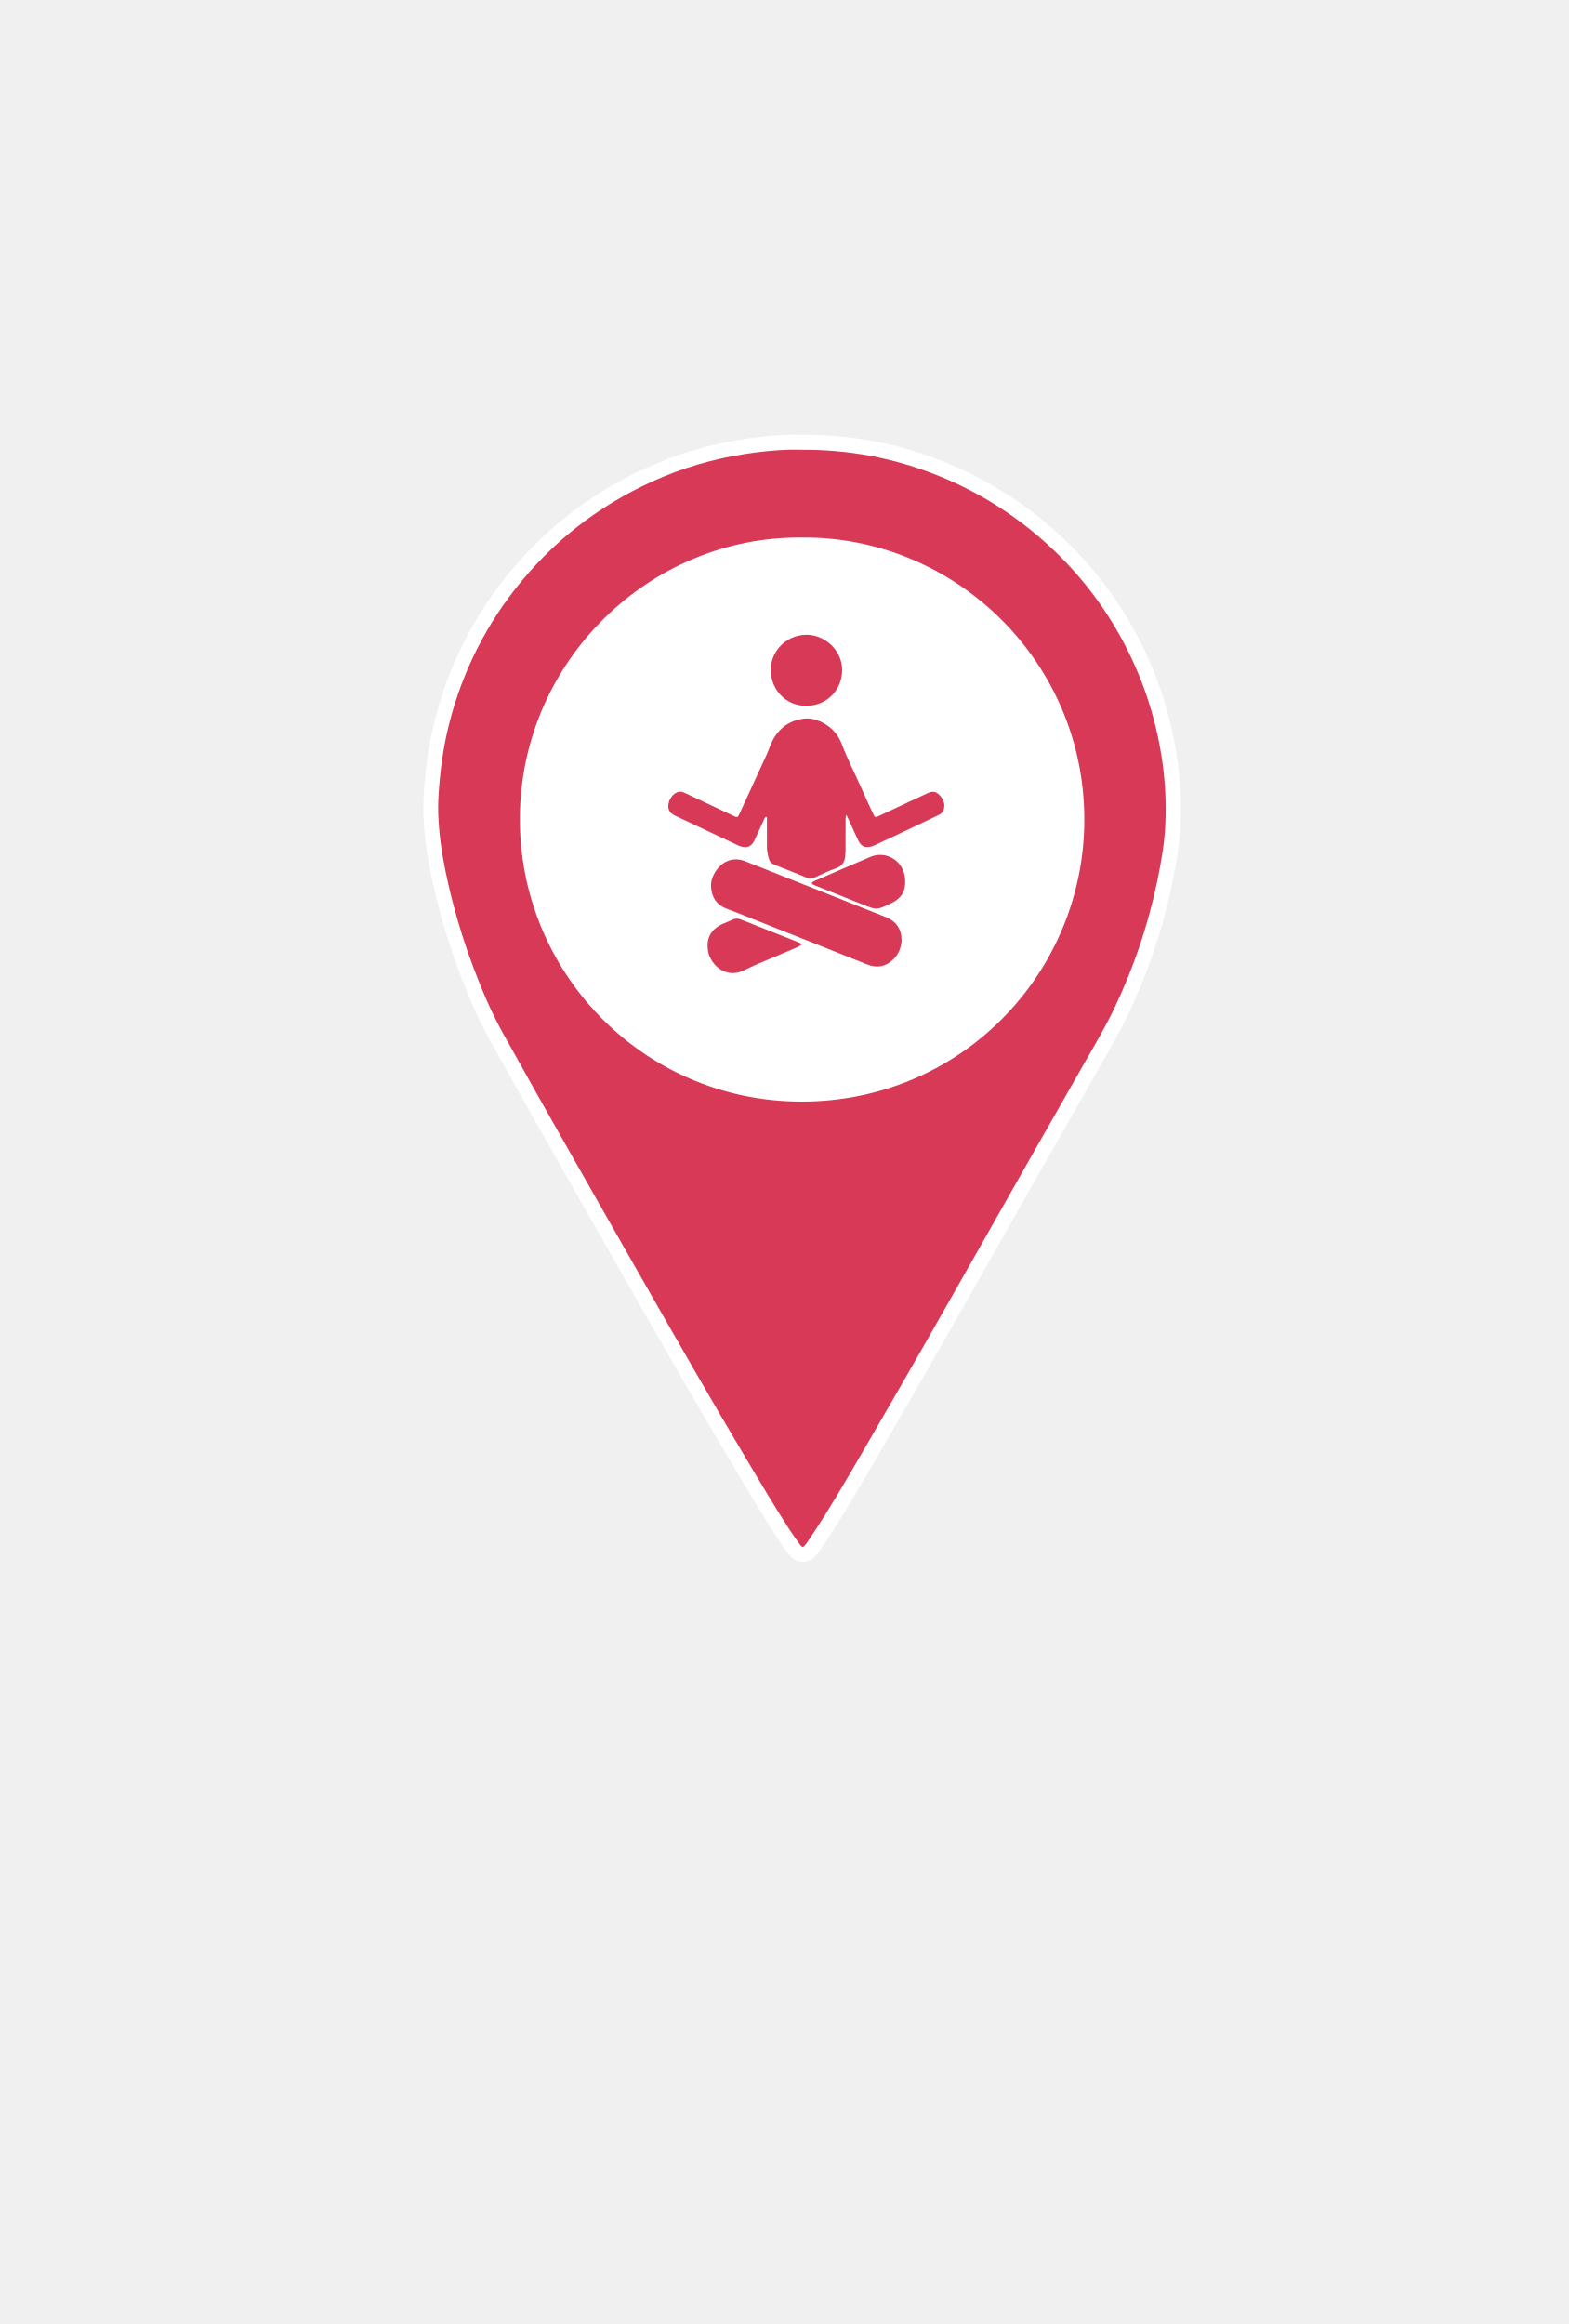
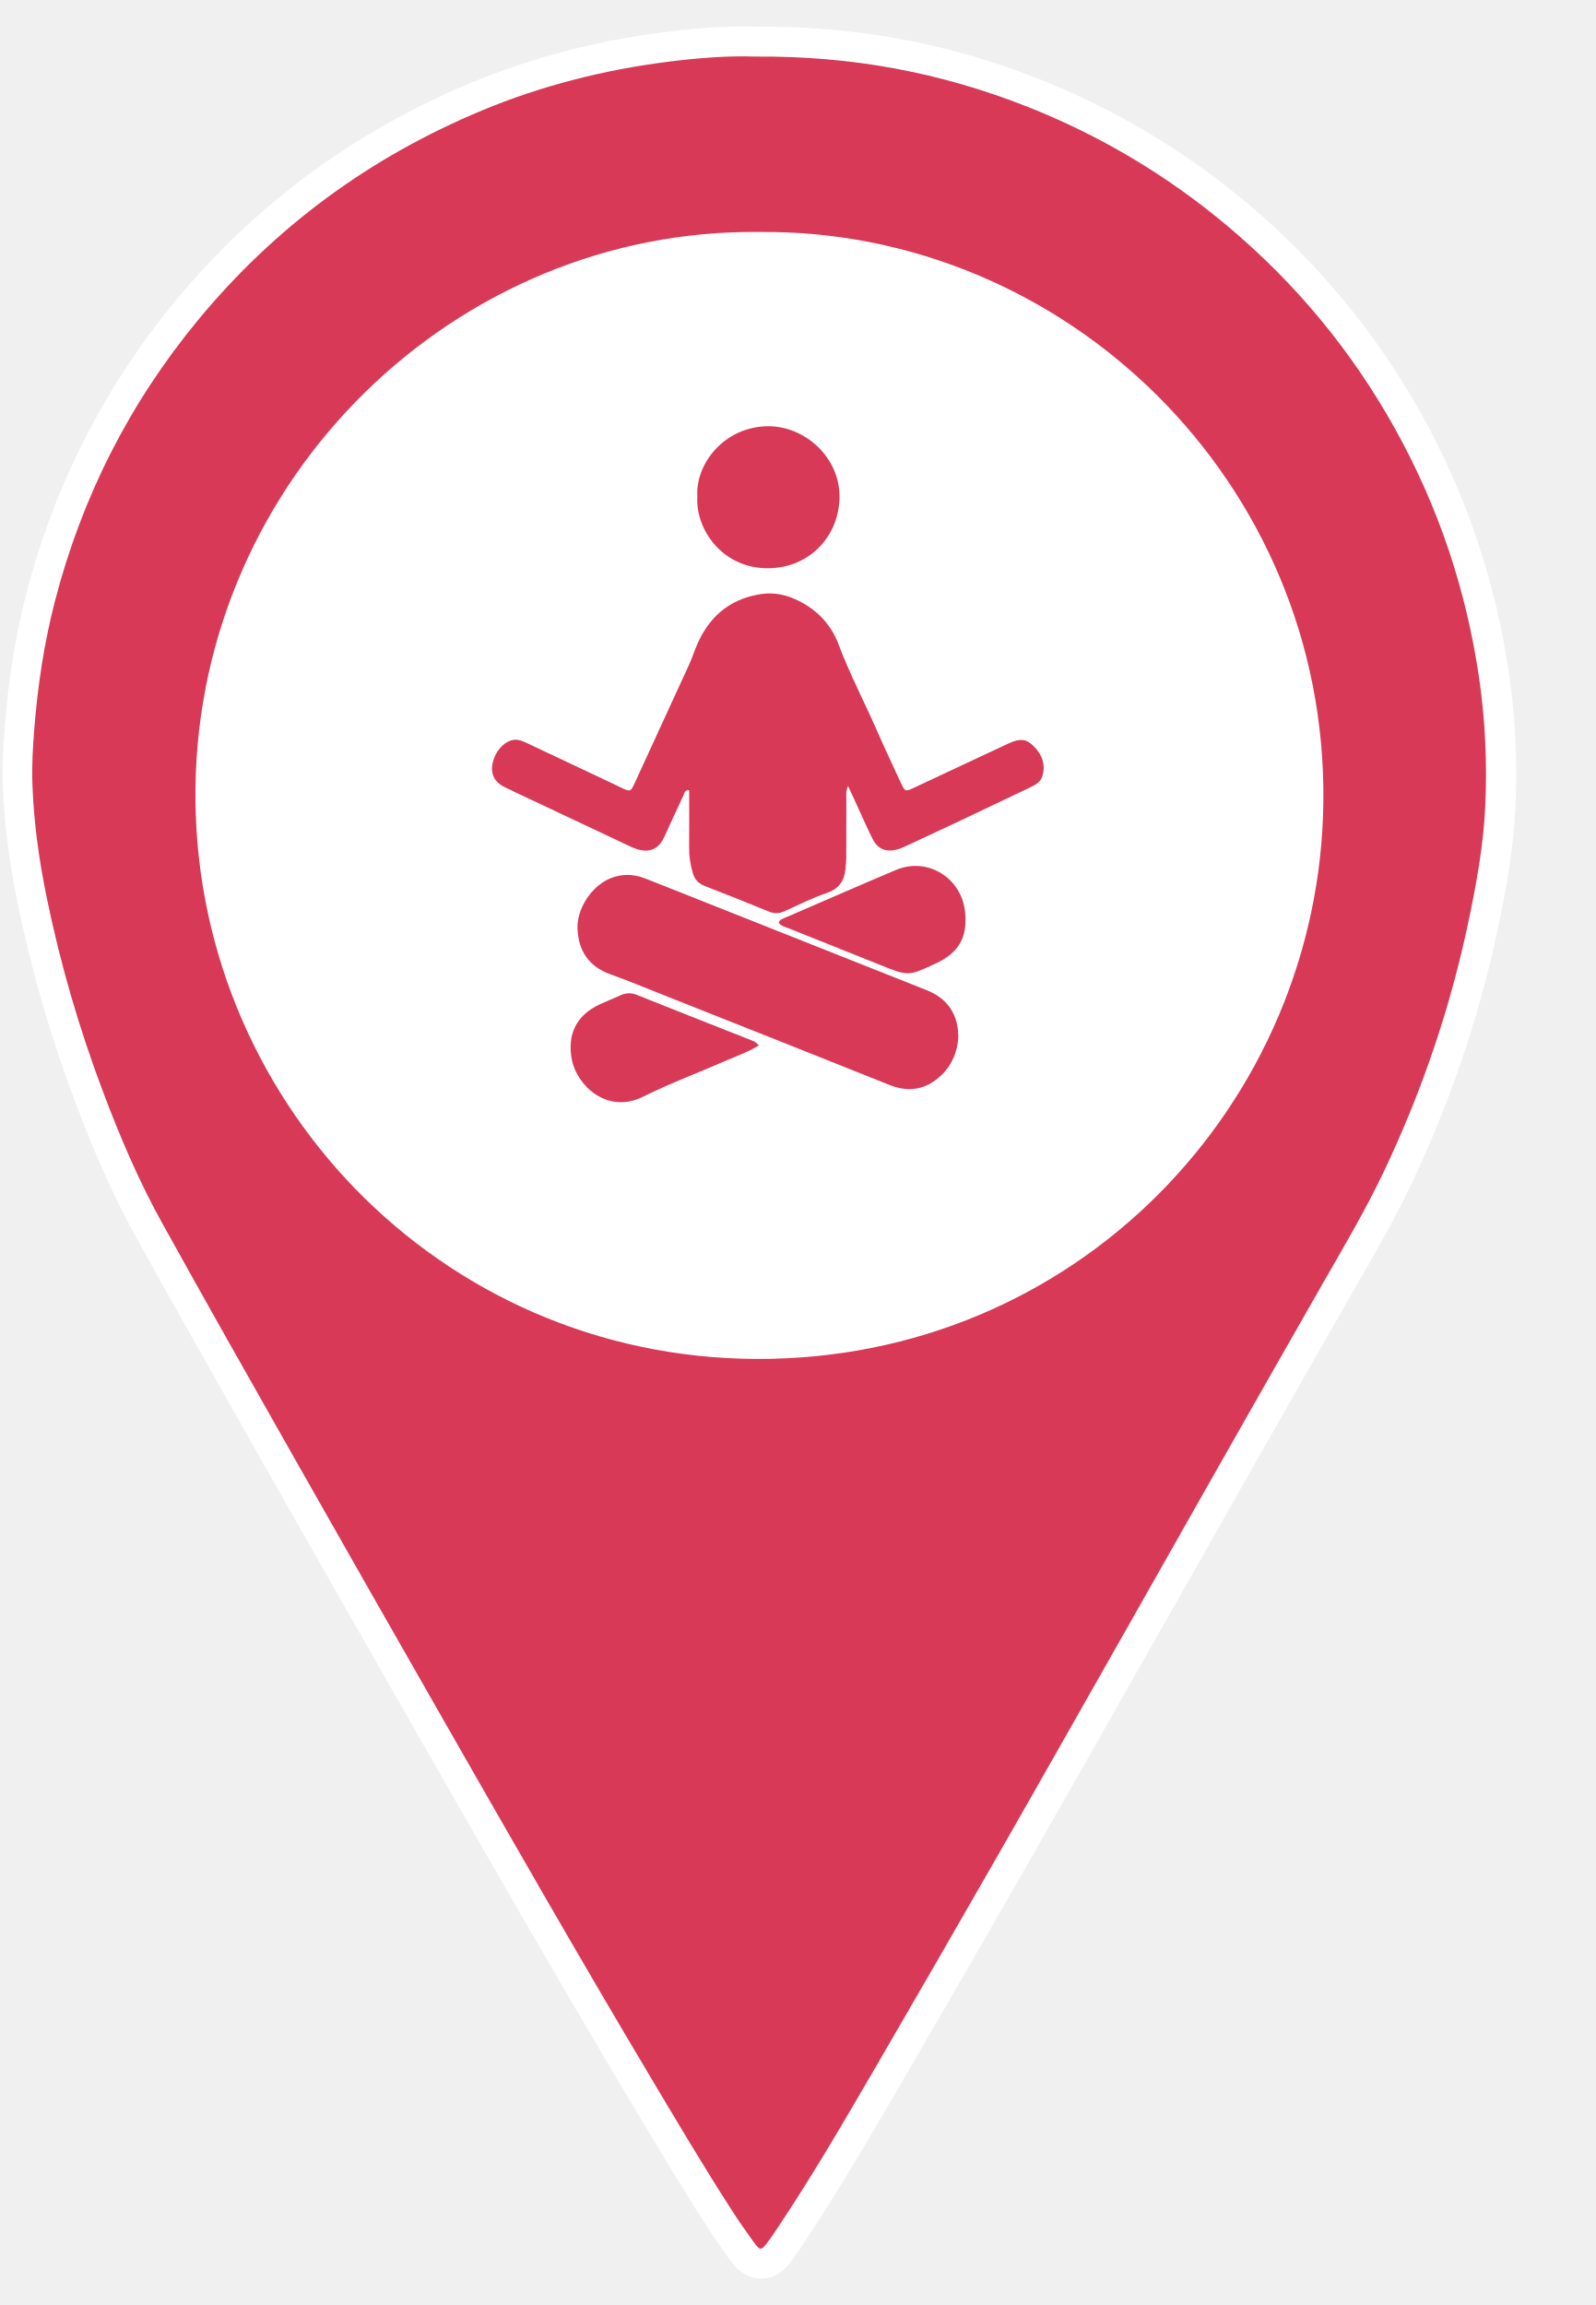
- <svg xmlns="http://www.w3.org/2000/svg" version="1.1" id="Vrstva_1" x="0px" y="0px" viewBox="0 0 1035.57 1533.92" style="enable-background:new 0 0 1035.57 1533.92;" xml:space="preserve">
+ <svg xmlns="http://www.w3.org/2000/svg" version="1.1" id="Vrstva_1" x="0px" y="0px" viewBox="0 0 738 1066" style="enable-background:new 0 0 738 1066;" xml:space="preserve">
  <style type="text/css">
	.st0{fill:#FFFFFF;}
	.st1{fill:#D83957;}
</style>
  <g>
    <g>
-       <path class="st0" d="M777.1,500.93c-4.4-30.42-14.16-59.39-29.03-86.09c-14.77-26.53-34.18-49.98-57.7-69.7    c-20.66-17.33-43.86-31.13-68.96-41.01c-29.91-11.78-60.4-17.39-93.16-17.14c-8.3-0.3-18.47,0.31-30.24,1.82    c-22.7,2.91-44.22,8.56-63.96,16.79c-38.54,16.07-71.37,40.33-97.59,72.09c-23.39,28.34-39.95,60.91-49.23,96.81    c-3.48,13.46-5.79,27.75-7.06,43.66c-0.46,5.72-0.89,12.48-0.66,19.24c0.42,12.19,2,24.84,4.81,38.68    c4.52,22.26,10.96,44.53,19.13,66.19c6.72,17.82,13.08,31.96,20.03,44.5c14.3,25.8,29.01,51.78,43.25,76.9    c14.92,26.32,30.93,54.45,50.4,88.52c20.73,36.27,44.22,77.37,67.7,116.77l2.21,3.71c8.14,13.67,16.56,27.8,25.38,41.46    c1.97,3.05,4.2,6.29,7.02,10.19c1.65,2.28,4.73,6.53,10.5,6.55c0.01,0,0.02,0,0.03,0c5.76,0,8.8-4.15,10.61-6.64    c1.1-1.51,2.1-2.99,3.19-4.62c11.72-17.56,22.3-35.73,32.52-53.3c13.65-23.45,27.23-47,40.39-69.98    c10.75-18.79,21.6-37.93,32.09-56.43c3.46-6.1,6.91-12.19,10.37-18.29c4.52-7.97,9.04-15.95,13.55-23.92    c5.15-9.1,10.3-18.21,15.47-27.3l4.03-7.09c10.48-18.46,21.32-37.54,32.04-56.27c0.99-1.73,1.98-3.45,2.98-5.18    c5.95-10.34,12.1-21.03,17.42-32.19c13.1-27.52,22.85-56.42,28.99-85.88c2.52-12.11,4.94-25.2,5.57-38.9    C779.89,530.1,779.18,515.31,777.1,500.93z" />
+       <path class="st0" d="M697.91,311.85c-6.15-42.59-19.83-83.14-40.65-120.52c-20.68-37.14-47.86-69.97-80.77-97.58    c-28.92-24.26-61.41-43.58-96.55-57.42c-41.88-16.49-84.56-24.34-130.42-24c-11.61-0.42-25.86,0.44-42.33,2.55    c-31.78,4.07-61.9,11.98-89.54,23.5c-53.95,22.5-99.92,56.46-136.63,100.93c-32.75,39.68-55.94,85.28-68.92,135.54    c-4.87,18.85-8.1,38.85-9.88,61.13c-0.64,8.01-1.25,17.47-0.92,26.94c0.59,17.06,2.8,34.77,6.73,54.15    c6.33,31.16,15.34,62.34,26.78,92.67c9.41,24.94,18.32,44.74,28.05,62.3c20.01,36.12,40.62,72.49,60.55,107.66    c20.88,36.85,43.3,76.24,70.56,123.93c29.02,50.77,61.9,108.32,94.78,163.48l3.1,5.2c11.4,19.13,23.18,38.92,35.53,58.05    c2.76,4.27,5.88,8.8,9.83,14.26c2.31,3.2,6.62,9.15,14.7,9.17c0.02,0,0.03,0,0.04,0c8.06,0,12.32-5.82,14.86-9.29    c1.55-2.11,2.94-4.18,4.46-6.47c16.41-24.59,31.21-50.03,45.53-74.63c19.11-32.83,38.13-65.79,56.54-97.97    c15.05-26.3,30.24-53.1,44.93-79.01c4.84-8.54,9.68-17.07,14.52-25.6c6.33-11.16,12.65-22.33,18.97-33.49    c7.21-12.74,14.42-25.49,21.66-38.22l5.64-9.93c14.67-25.84,29.85-52.56,44.86-78.78c1.39-2.42,2.78-4.84,4.17-7.25    c8.33-14.48,16.95-29.45,24.38-45.07c18.34-38.53,31.99-78.98,40.58-120.23c3.53-16.95,6.92-35.29,7.8-54.45    C701.81,352.69,700.82,331.98,697.91,311.85z" />
    </g>
    <g>
-       <path class="st1" d="M527.99,296.86c32.18-0.27,61.47,5.34,89.68,16.45c24.2,9.53,46.29,22.66,66.23,39.39    c22.57,18.93,41.09,41.22,55.41,66.94c14.38,25.83,23.65,53.41,27.89,82.69c2.02,13.98,2.66,28.02,2.02,42.09    c-0.58,12.59-2.81,25-5.37,37.33c-6.04,29.02-15.49,56.87-28.24,83.64c-6.01,12.62-13.12,24.61-20.05,36.71    c-12.08,21.1-24.08,42.25-36.09,63.39c-9.69,17.07-19.34,34.16-29.02,51.23c-14.13,24.91-28.22,49.84-42.45,74.69    c-13.37,23.35-26.82,46.66-40.35,69.92c-10.37,17.82-20.75,35.63-32.2,52.79c-0.96,1.44-1.92,2.87-2.94,4.27    c-2.5,3.42-2.76,3.45-5.17,0.13c-2.32-3.2-4.59-6.44-6.73-9.75c-9.51-14.73-18.43-29.82-27.41-44.88    c-23.01-38.6-45.31-77.6-67.61-116.61c-16.84-29.47-33.65-58.96-50.38-88.49c-14.48-25.56-28.97-51.12-43.2-76.81    c-7.67-13.84-13.85-28.4-19.43-43.2c-7.94-21.06-14.21-42.61-18.69-64.67c-2.49-12.24-4.18-24.58-4.62-37.05    c-0.21-6.03,0.15-12.1,0.63-18.12c1.13-14.17,3.21-28.2,6.77-41.98c8.91-34.48,24.61-65.53,47.28-93    c25.48-30.87,56.84-53.86,93.77-69.26c19.72-8.22,40.26-13.4,61.41-16.11C509.31,297.3,519.54,296.54,527.99,296.86z     M529.42,354.81c-100.16-1.14-185.02,81.13-186.25,183.63c-1.23,102.18,80.35,188.17,185.17,188.64    c105.77,0.47,186.38-84.27,187.41-184.2C716.85,437.13,630.36,353.82,529.42,354.81z" />
-       <path class="st1" d="M558.74,537.84c-0.84,1.81-0.56,3.05-0.57,4.25c-0.03,6.42,0,12.84-0.03,19.25    c-0.01,1.35-0.13,2.71-0.28,4.05c-0.42,3.88-2.2,6.42-6.18,7.78c-4.77,1.63-9.33,3.9-13.93,6.01c-1.83,0.84-3.46,0.84-5.31,0.07    c-6.96-2.87-13.95-5.67-20.97-8.38c-2.16-0.83-3.43-2.17-4.05-4.39c-0.74-2.64-1.2-5.27-1.18-8.02c0.04-6.4,0.01-12.8,0.01-19.24    c-1.51-0.16-1.54,0.95-1.85,1.6c-2.15,4.58-4.24,9.19-6.35,13.78c-1.84,4.02-4.79,5.36-9.02,4.07c-0.82-0.25-1.62-0.6-2.4-0.97    c-12.61-5.94-25.23-11.89-37.84-17.84c-1-0.47-1.99-1-3-1.45c-2.96-1.32-4.87-3.36-4.64-6.83c0.26-4.01,3.05-7.82,6.31-8.84    c1.97-0.62,3.64,0.16,5.32,0.94c9.27,4.36,18.53,8.74,27.79,13.11c1,0.47,2,0.98,3,1.45c3.36,1.58,3.33,1.56,4.86-1.77    c5.97-13.01,11.97-26.01,17.92-39.02c0.77-1.68,1.34-3.44,2.03-5.16c3.95-9.94,10.88-16.29,21.69-17.9    c4.43-0.66,8.61,0.35,12.53,2.33c6.08,3.08,10.56,7.82,12.95,14.17c3.75,9.95,8.69,19.36,12.94,29.07    c2.48,5.65,5.1,11.24,7.7,16.83c1.36,2.92,1.46,2.93,4.42,1.55c10.39-4.86,20.77-9.76,31.18-14.6c3.81-1.77,5.88-1.53,8.38,1.02    c2.68,2.73,3.89,5.97,2.73,9.81c-0.59,1.96-2.23,2.85-3.94,3.66c-7.69,3.65-15.37,7.34-23.06,10.98    c-5.91,2.8-11.84,5.56-17.77,8.31c-1,0.47-2.03,0.93-3.09,1.22c-3.78,1.05-6.56-0.08-8.3-3.61c-2.07-4.2-3.94-8.51-5.9-12.77    C560.25,541.05,559.62,539.73,558.74,537.84z" />
-       <path class="st1" d="M595.15,621.01c-0.29,4.16-1.83,8.67-5.44,12.19c-5,4.87-10.74,6-17.35,3.35    c-24.05-9.65-48.15-19.18-72.24-28.74c-6.65-2.64-13.27-5.39-19.99-7.83c-7.04-2.56-10.41-7.66-10.77-14.85    c-0.33-6.58,4.47-14.02,10.47-16.65c3.93-1.72,7.93-1.67,11.89-0.11c7.81,3.07,15.6,6.18,23.4,9.28    c23.17,9.2,46.34,18.38,69.51,27.6C591.57,607.99,595.21,613.23,595.15,621.01z" />
-       <path class="st1" d="M508.95,442.14c-0.66-10.84,9.01-23.07,23.34-23.16c12.12-0.08,23.78,10.22,23.61,23.5    c-0.15,12.48-9.5,23.2-23.36,23.4C517.26,466.11,508.28,453.07,508.95,442.14z" />
-       <path class="st1" d="M529.23,623.52c-3.06,1.98-6.33,3.09-9.45,4.45c-9.6,4.2-19.45,7.87-28.82,12.52    c-11.72,5.81-21.77-3.64-23.46-12.21c-1.65-8.39,1.48-14.78,9.31-18.37c2.24-1.03,4.54-1.93,6.78-2.95    c1.77-0.81,3.43-0.89,5.32-0.13c12.58,5.05,25.2,9.99,37.81,14.98C527.51,622.12,528.37,622.35,529.23,623.52z" />
-       <path class="st1" d="M535.81,583.02c0.35-1.05,1.11-1.23,1.77-1.52c12.33-5.33,24.64-10.72,37.01-15.95    c10.43-4.4,21.81,2.71,22.83,14.14c0.74,8.29-2.14,13.25-9.76,16.8c-9,4.19-9,4.19-18.3,0.47c-10.07-4.03-20.14-8.05-30.21-12.09    C538.02,584.41,536.76,584.19,535.81,583.02z" />
+       <path class="st1" d="M349.16,26.16c45.05-0.37,86.05,7.48,125.56,23.04c33.87,13.34,64.8,31.72,92.73,55.14    c31.6,26.5,57.52,57.7,77.58,93.71c20.14,36.16,33.12,74.77,39.04,115.77c2.83,19.57,3.73,39.23,2.82,58.93    c-0.81,17.63-3.93,35-7.52,52.27c-8.46,40.63-21.69,79.62-39.53,117.1c-8.41,17.67-18.36,34.45-28.06,51.39    c-16.92,29.54-33.71,59.15-50.53,88.75c-13.57,23.89-27.07,47.82-40.63,71.72c-19.79,34.87-39.51,69.77-59.43,104.57    c-18.71,32.7-37.55,65.32-56.49,97.88c-14.51,24.94-29.04,49.88-45.08,73.9c-1.34,2.01-2.69,4.02-4.12,5.98    c-3.5,4.78-3.87,4.83-7.23,0.18c-3.24-4.48-6.42-9.01-9.42-13.66c-13.31-20.62-25.81-41.75-38.37-62.83    c-32.21-54.04-63.44-108.64-94.65-163.26c-23.58-41.26-47.11-82.54-70.54-123.89c-20.28-35.78-40.55-71.57-60.48-107.54    c-10.73-19.37-19.39-39.76-27.2-60.48c-11.12-29.48-19.89-59.65-26.17-90.54c-3.48-17.13-5.86-34.42-6.46-51.88    c-0.29-8.44,0.21-16.93,0.88-25.36c1.58-19.83,4.5-39.47,9.48-58.77c12.47-48.27,34.46-91.74,66.19-130.19    c35.67-43.22,79.57-75.41,131.28-96.97c27.61-11.51,56.36-18.76,85.97-22.55C323.01,26.77,337.32,25.7,349.16,26.16z     M351.16,107.29C210.93,105.69,92.12,220.87,90.4,364.38c-1.72,143.05,112.49,263.44,259.24,264.09    c148.08,0.66,260.93-117.97,262.38-257.89C613.56,222.54,492.48,105.9,351.16,107.29z" />
+       <path class="st1" d="M392.21,363.52c-1.18,2.54-0.79,4.27-0.8,5.95c-0.05,8.98,0,17.97-0.04,26.96c-0.01,1.89-0.18,3.79-0.39,5.67    c-0.58,5.44-3.09,8.99-8.65,10.89c-6.68,2.28-13.06,5.47-19.5,8.42c-2.56,1.17-4.84,1.17-7.44,0.1    c-9.74-4.01-19.53-7.93-29.36-11.73c-3.02-1.17-4.8-3.04-5.68-6.15c-1.04-3.69-1.68-7.38-1.65-11.23    c0.06-8.96,0.02-17.93,0.02-26.93c-2.12-0.23-2.16,1.33-2.59,2.25c-3.02,6.41-5.94,12.86-8.89,19.3    c-2.58,5.63-6.71,7.51-12.63,5.69c-1.15-0.35-2.27-0.84-3.36-1.35c-17.66-8.32-35.32-16.65-52.97-24.98    c-1.41-0.66-2.78-1.4-4.2-2.03c-4.14-1.85-6.82-4.71-6.5-9.56c0.37-5.62,4.27-10.95,8.83-12.38c2.76-0.87,5.1,0.22,7.44,1.32    c12.98,6.1,25.94,12.23,38.9,18.36c1.41,0.66,2.79,1.37,4.2,2.03c4.7,2.21,4.67,2.19,6.81-2.48    c8.36-18.21,16.75-36.41,25.09-54.63c1.08-2.35,1.88-4.82,2.84-7.23c5.53-13.92,15.24-22.8,30.37-25.06    c6.2-0.93,12.05,0.48,17.54,3.27c8.51,4.31,14.78,10.95,18.13,19.83c5.25,13.94,12.16,27.1,18.12,40.7    c3.47,7.91,7.14,15.73,10.79,23.56c1.91,4.09,2.04,4.11,6.19,2.17c14.55-6.81,29.08-13.67,43.65-20.44    c5.33-2.48,8.24-2.14,11.74,1.43c3.75,3.82,5.45,8.36,3.83,13.73c-0.83,2.75-3.12,3.98-5.51,5.12    c-10.77,5.11-21.52,10.27-32.29,15.37c-8.28,3.92-16.58,7.78-24.88,11.64c-1.4,0.65-2.84,1.3-4.32,1.71    c-5.29,1.48-9.18-0.11-11.62-5.05c-2.9-5.88-5.52-11.91-8.27-17.87C394.32,368.03,393.44,366.17,392.21,363.52z" />
+       <path class="st1" d="M443.19,479.97c-0.41,5.82-2.56,12.14-7.62,17.07c-7,6.82-15.03,8.4-24.29,4.69    c-33.67-13.51-67.41-26.85-101.13-40.24c-9.31-3.7-18.57-7.54-27.99-10.96c-9.86-3.58-14.57-10.73-15.08-20.79    c-0.47-9.21,6.25-19.62,14.66-23.31c5.5-2.41,11.1-2.34,16.65-0.16c10.94,4.29,21.84,8.66,32.76,12.99    c32.44,12.88,64.88,25.74,97.31,38.63C438.17,461.74,443.27,469.07,443.19,479.97z" />
+       <path class="st1" d="M322.5,229.55c-0.93-15.17,12.62-32.3,32.68-32.43c16.97-0.11,33.29,14.31,33.06,32.9    c-0.21,17.48-13.3,32.48-32.7,32.77C334.14,263.1,321.56,244.85,322.5,229.55z" />
+       <path class="st1" d="M350.89,483.48c-4.28,2.77-8.86,4.32-13.23,6.23c-13.43,5.88-27.22,11.02-40.34,17.52    c-16.41,8.14-30.48-5.1-32.84-17.1c-2.31-11.74,2.08-20.69,13.04-25.72c3.13-1.44,6.35-2.7,9.49-4.13    c2.49-1.13,4.81-1.25,7.45-0.19c17.61,7.06,35.28,13.99,52.93,20.97C348.48,481.51,349.68,481.84,350.89,483.48z" />
+       <path class="st1" d="M360.11,426.77c0.48-1.47,1.55-1.73,2.47-2.13c17.26-7.46,34.49-15.01,51.82-22.33    c14.6-6.17,30.53,3.8,31.96,19.79c1.04,11.61-3,18.56-13.67,23.52c-12.61,5.86-12.6,5.86-25.62,0.65    c-14.1-5.64-28.2-11.27-42.29-16.93C363.2,428.72,361.44,428.41,360.11,426.77z" />
    </g>
  </g>
</svg>
